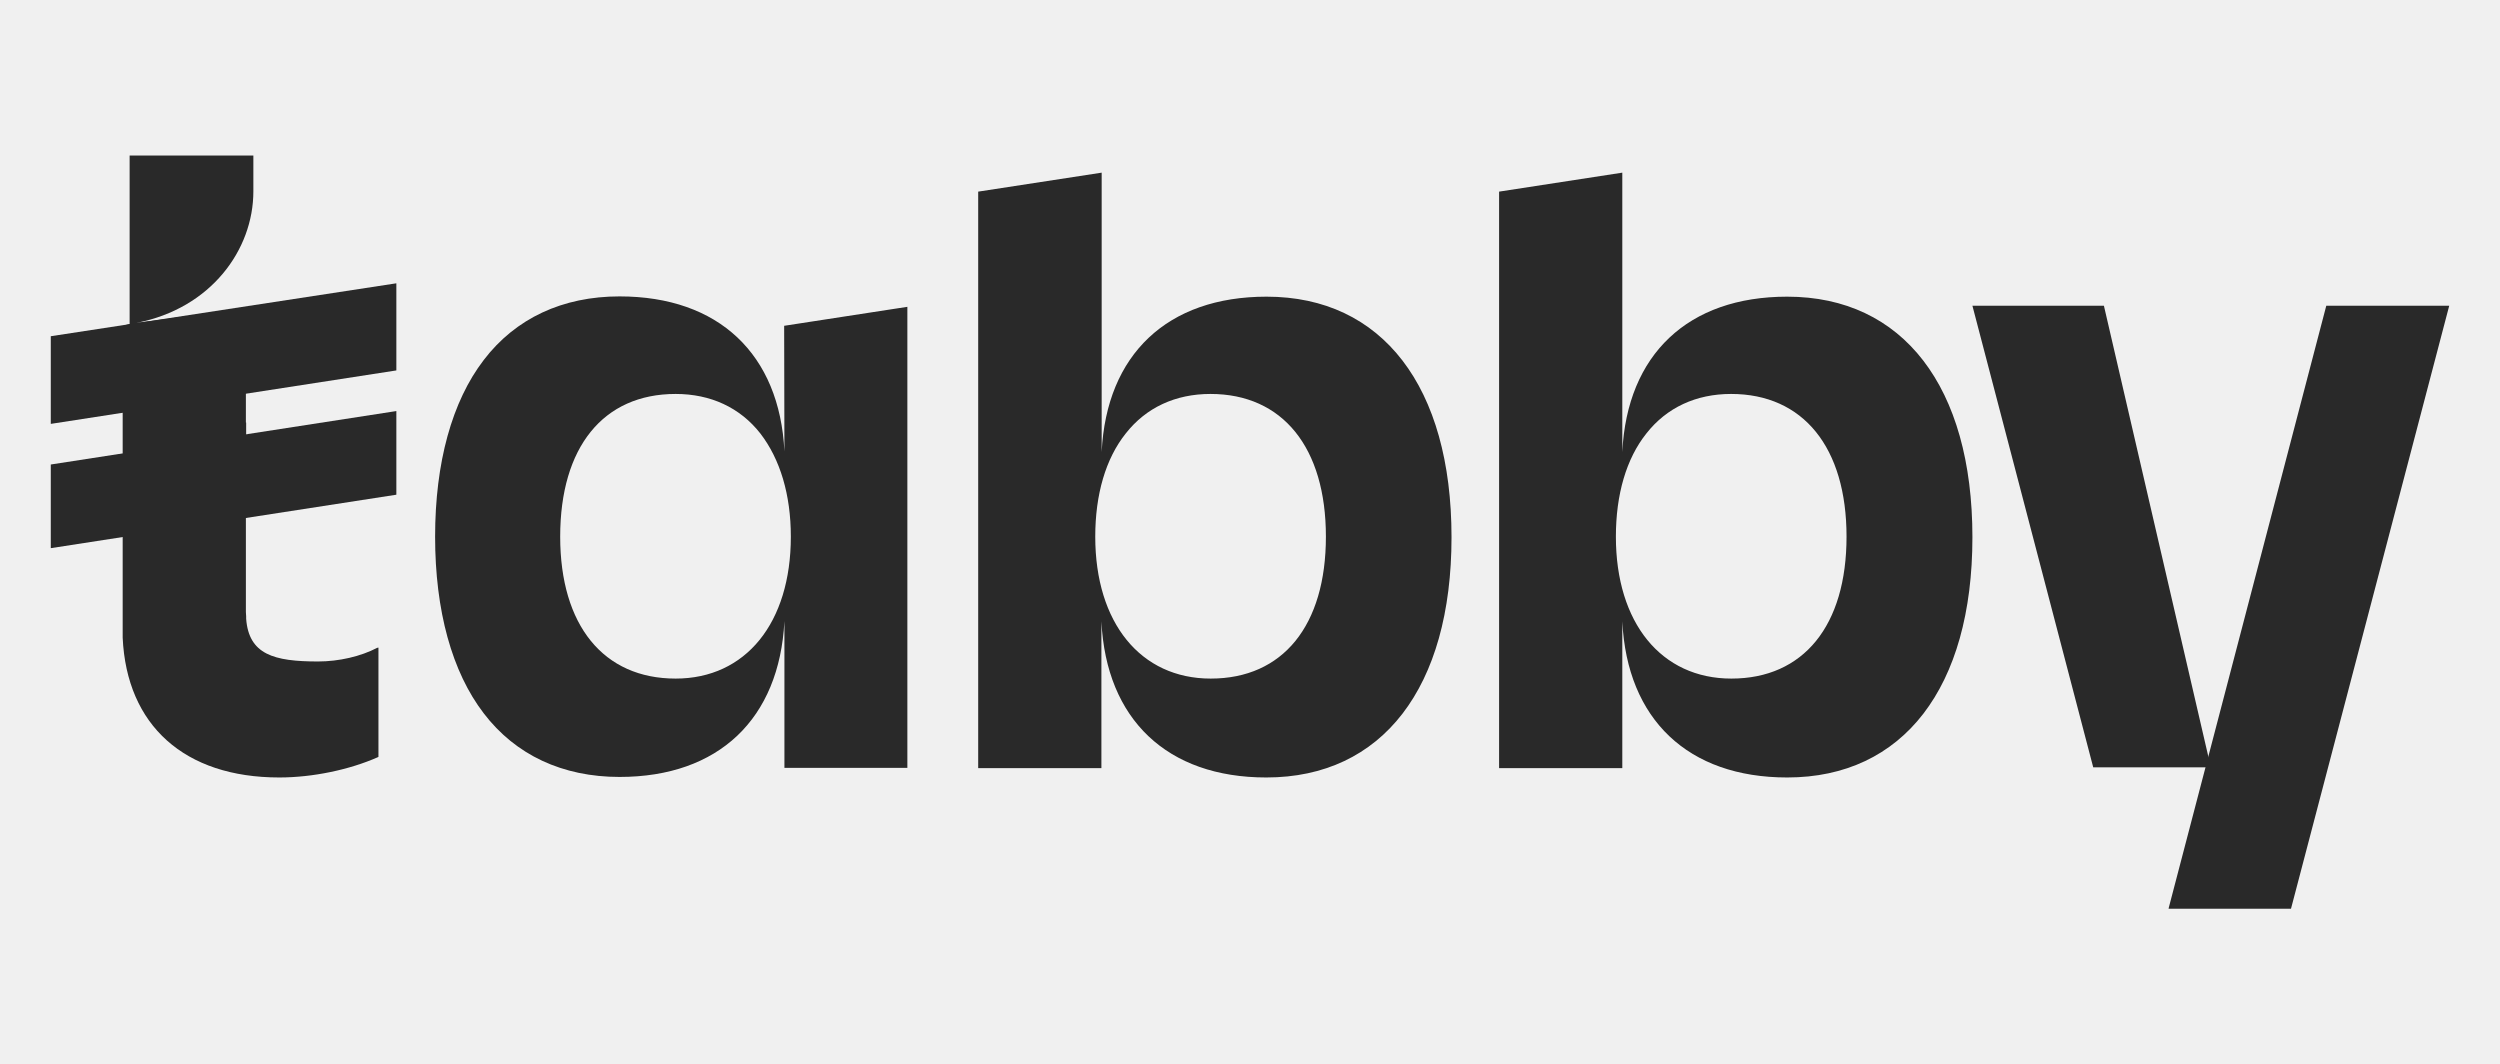
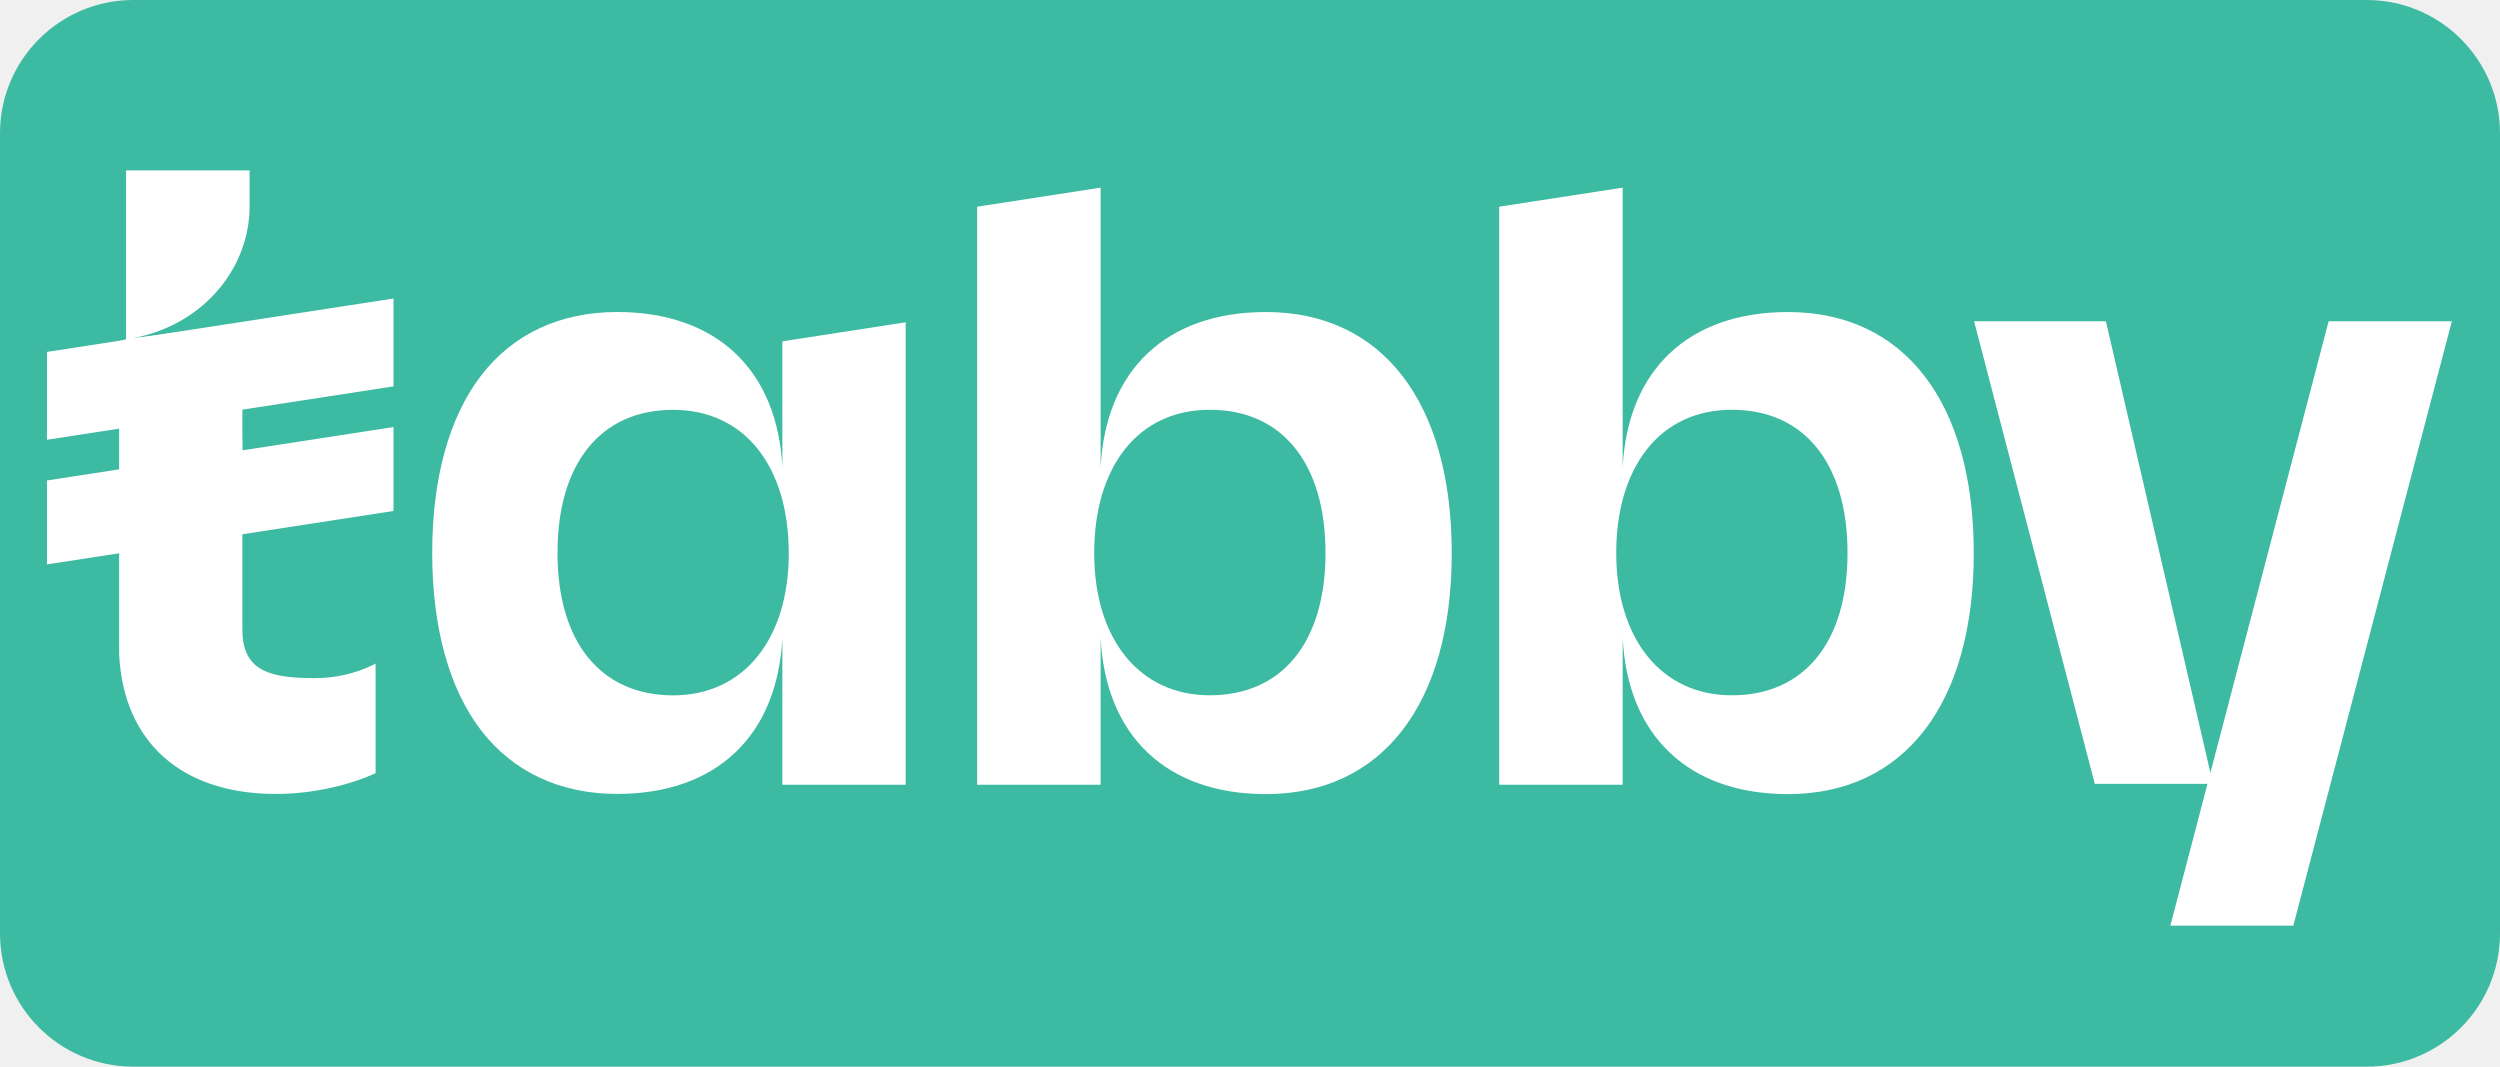
- <svg xmlns="http://www.w3.org/2000/svg" version="1.1" id="Layer_1" x="0px" y="0px" viewBox="0 0 935.4 398.1" style="enable-background:new 0 0 935.4 398.1;" xml:space="preserve">
-   <style type="text/css">
- 	.st0{fill:#292929;}
- </style>
-   <g>
-     <g>
-       <polygon class="st0" points="870.4,114.4 811.5,339.5 811.4,340 857.2,340 916.4,114.4   " />
-     </g>
-     <g>
-       <path class="st0" d="M141.1,242.4c-6.1,3.2-14.3,5.1-22.1,5.1c-16.5,0-25.9-2.6-26.9-16l0,0v-0.9c0-0.5-0.1-1.1-0.1-1.6v-38.9    l0.1-4.6v-27.4H92v-11.7l0.1-4.6v-26.4l-41,5.4c27.8-5.4,43.7-27.3,43.7-49.2V58.2H48.5v63l-2.6,0.7v116.7    c1.5,32.8,23.1,52.3,58.6,52.3c12.5,0,26.3-2.9,36.9-7.6l0.2-0.1v-40.9L141.1,242.4z" />
-     </g>
-     <g>
-       <polygon class="st0" points="148.3,106 19,125.8 19,158.6 148.3,138.6   " />
-     </g>
-     <g>
-       <polygon class="st0" points="148.3,153.8 19,173.8 19,205.1 148.3,185.1   " />
-     </g>
-     <g>
-       <g>
-         <path class="st0" d="M293.5,168.9c-1.8-36.4-24.6-58-61.7-58c-21.3,0-38.9,8.2-50.8,23.8c-11.9,15.5-18.2,38.4-18.2,66.1     s6.3,50.6,18.2,66.1c11.9,15.6,29.5,23.8,50.8,23.8c37.1,0,59.8-21.7,61.7-58.3v54.9h46V114.8l-46.1,7.1 M295.9,200.8     c0,32.3-16.9,53.1-43.1,53.1c-27,0-43.2-19.9-43.2-53.1c0-33.5,16.1-53.4,43.2-53.4c13.1,0,24.1,5.1,31.7,14.8     C291.9,171.8,295.9,185.1,295.9,200.8z" />
-       </g>
-     </g>
-     <g>
-       <g>
-         <path class="st0" d="M473.9,111c-37.1,0-59.9,21.6-61.7,58.1V64.6L366,71.7v215.7h46.1v-54.9c1.8,36.7,24.6,58.4,61.7,58.4     c43.4,0,69.3-33.6,69.3-89.9S517.2,111,473.9,111z M453,253.9c-26.2,0-43.2-20.8-43.2-53.1c0-15.8,3.9-29.2,11.4-38.6     c7.6-9.7,18.6-14.8,31.7-14.8c27,0,43.2,20,43.2,53.4C496.1,234.1,480,253.9,453,253.9z" />
-       </g>
-       <g>
-         <path class="st0" d="M668.7,111c-37.1,0-59.9,21.6-61.7,58.1V64.6l-46.1,7.1v215.7H607v-54.9c1.8,36.7,24.6,58.4,61.7,58.4     c43.4,0,69.3-33.6,69.3-89.9S712,111,668.7,111z M647.8,253.9c-26.2,0-43.2-20.8-43.2-53.1c0-15.8,3.9-29.2,11.4-38.6     c7.6-9.7,18.6-14.8,31.7-14.8c27,0,43.2,20,43.2,53.4C690.9,234.1,674.8,253.9,647.8,253.9z" />
-       </g>
-     </g>
-     <g>
-       <polygon class="st0" points="738,114.4 787.2,114.4 827.2,287.1 783.2,287.1   " />
-     </g>
-   </g>
+ <svg xmlns="http://www.w3.org/2000/svg" width="75" height="32" viewBox="0 0 75 32" fill="none">
+   <rect width="75" height="32" fill="#3DBAA2" rx="4" />
+   <path d="M69.859 9.637L65.121 27.729L65.109 27.77H68.8L73.556 9.637H69.859Z" fill="#ffffff" />
+   <path d="M11.22 19.934C10.667 20.206 10.057 20.347 9.441 20.344C8.112 20.344 7.357 20.132 7.275 19.058V18.986C7.275 18.943 7.271 18.905 7.271 18.855V15.727L7.275 15.358V13.153H7.271V12.215L7.275 11.843V9.714L3.979 10.149C6.208 9.717 7.488 7.953 7.488 6.195V5.112H3.783V10.177L3.574 10.236V19.617C3.696 22.252 5.433 23.819 8.283 23.819C9.29 23.819 10.399 23.59 11.248 23.204L11.268 23.196V19.905L11.22 19.934Z" fill="#ffffff" />
+   <path d="M11.805 8.955L1.409 10.557V13.193L11.805 11.591V8.955Z" fill="#ffffff" />
+   <path d="M11.805 12.811L1.409 14.414V16.932L11.805 15.329V12.811Z" fill="#ffffff" />
+   <path d="M23.471 14.024C23.324 11.095 21.494 9.36 18.513 9.36C16.799 9.36 15.386 10.022 14.427 11.275C13.467 12.529 12.966 14.361 12.966 16.589C12.966 18.816 13.471 20.654 14.427 21.903C15.383 23.151 16.799 23.818 18.513 23.818C21.494 23.818 23.324 22.074 23.471 19.13V23.542H27.17V9.669L23.471 10.24V14.024ZM23.664 16.592C23.664 19.186 22.302 20.861 20.195 20.861C18.024 20.861 16.725 19.265 16.725 16.592C16.723 13.903 18.02 12.295 20.192 12.295C21.249 12.295 22.132 12.707 22.745 13.485C23.344 14.246 23.662 15.319 23.662 16.59L23.664 16.592Z" fill="#ffffff" />
+   <path d="M37.977 9.361C34.994 9.361 33.163 11.097 33.019 14.028V5.629L29.314 6.201V23.543H33.019V19.13C33.163 22.077 34.994 23.823 37.977 23.823C41.468 23.823 43.552 21.12 43.552 16.593C43.552 12.067 41.468 9.361 37.977 9.361ZM36.295 20.859C34.187 20.859 32.826 19.183 32.826 16.589C32.826 15.319 33.143 14.246 33.742 13.483C34.356 12.705 35.239 12.293 36.295 12.293C38.466 12.293 39.765 13.902 39.765 16.589C39.765 19.263 38.468 20.859 36.295 20.859Z" fill="#ffffff" />
+   <path d="M53.639 9.361C50.656 9.361 48.826 11.097 48.68 14.028V5.629L44.976 6.201V23.543H48.68V19.13C48.826 22.077 50.656 23.823 53.639 23.823C57.129 23.823 59.213 21.12 59.213 16.593C59.213 12.067 57.129 9.361 53.639 9.361ZM51.957 20.859C49.849 20.859 48.487 19.183 48.487 16.589C48.487 15.319 48.804 14.246 49.404 13.483C50.017 12.705 50.9 12.293 51.957 12.293C54.128 12.293 55.426 13.902 55.426 16.589C55.426 19.263 54.129 20.859 51.957 20.859Z" fill="#ffffff" />
+   <path d="M59.222 9.637H63.177L66.39 23.517H62.844L59.222 9.637Z" fill="#ffffff" />
</svg>
